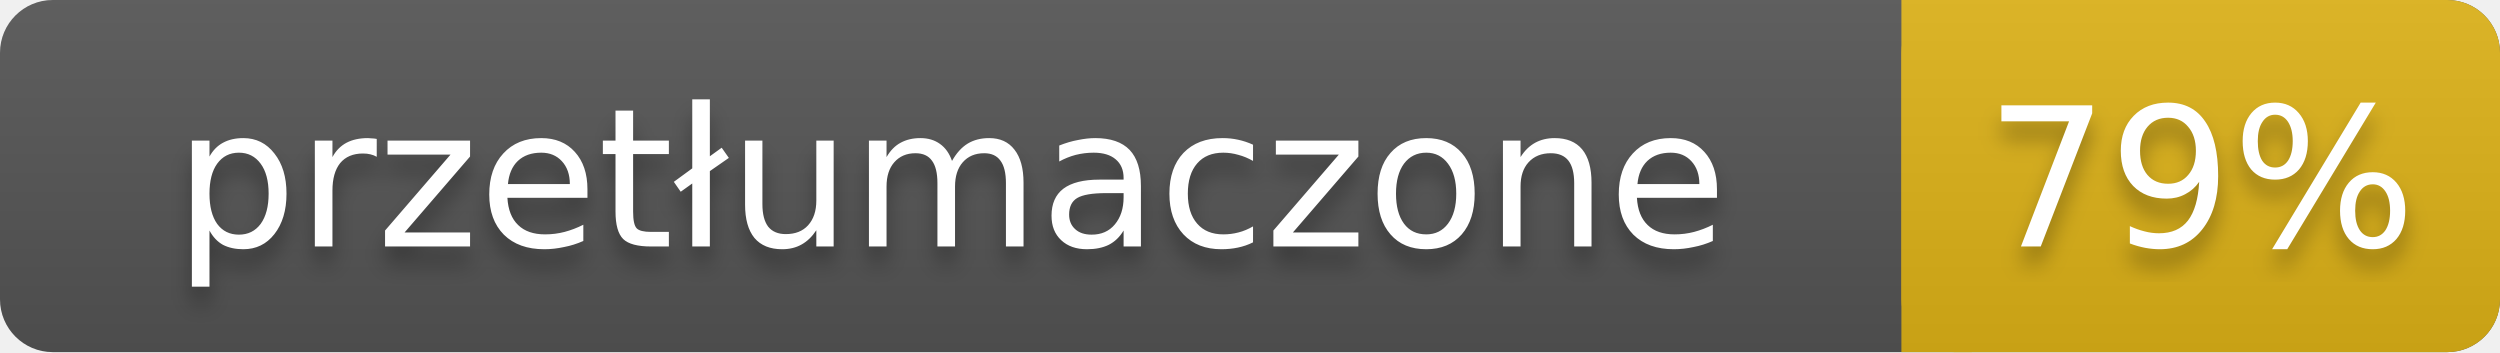
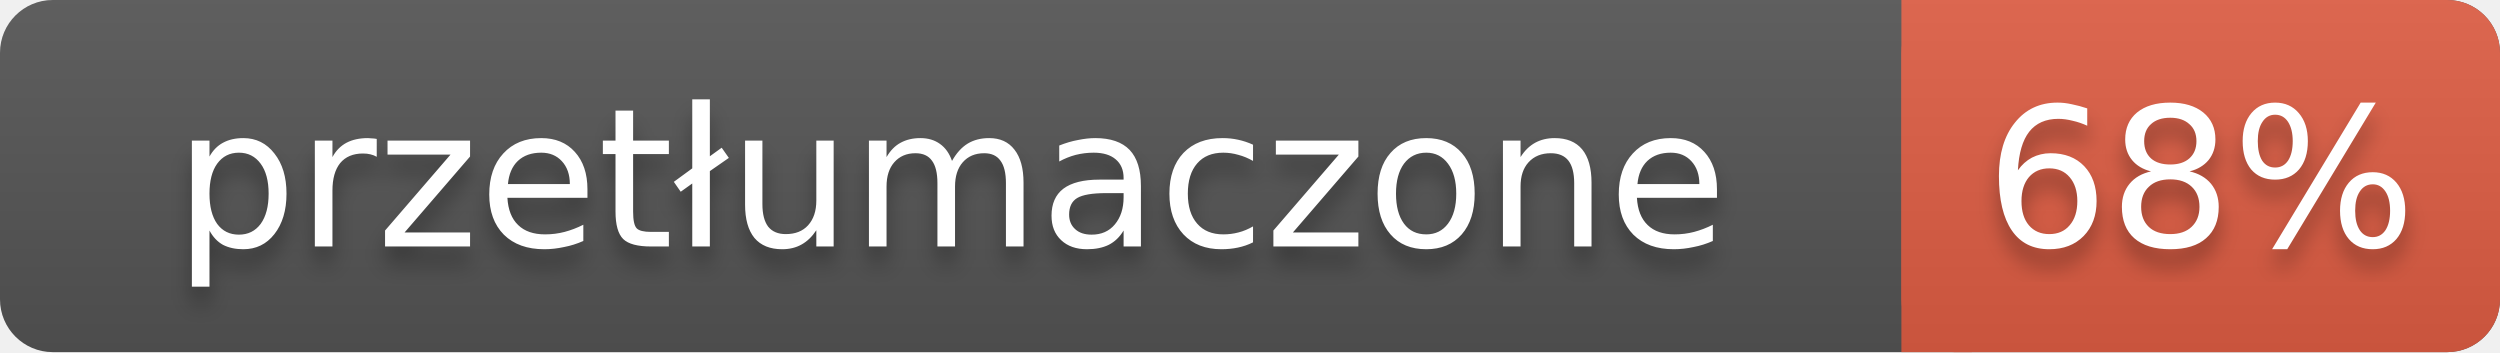
- <svg xmlns="http://www.w3.org/2000/svg" width="142" height="20" xml:lang="en" role="img" aria-label="przetłumaczone 79%">
+ <svg xmlns="http://www.w3.org/2000/svg" width="142" height="20" xml:lang="en" role="img" aria-label="przetłumaczone 68%">
  <linearGradient id="a" x2="0" y2="100%">
    <stop offset="0" stop-color="#bbb" stop-opacity=".1" />
    <stop offset="1" stop-opacity=".1" />
  </linearGradient>
  <filter id="b">
    <feGaussianBlur in="SourceGraphic" stdDeviation=".6" />
  </filter>
  <rect width="142" height="20" fill="#555" rx="3" />
-   <rect width="34" height="20" x="108" fill="#dfb317" rx="3" />
-   <path fill="#dfb317" d="M108 0h4v20h-4z" />
+   <rect width="34" height="20" x="108" fill="#e05d44" rx="3" />
+   <path fill="#e05d44" d="M108 0h4v20h-4z" />
  <rect width="142" height="20" fill="url(#a)" rx="3" />
  <g fill="#fff" font-family="Source Sans,Kurinto Sans,DejaVu Sans,Verdana,Geneva,sans-serif" font-size="11" text-anchor="middle">
    <text x="54" y="15" fill="#010101" fill-opacity=".3" filter="url(#b)">przetłumaczone</text>
    <text x="54" y="14">przetłumaczone</text>
-     <text x="125" y="15" fill="#010101" fill-opacity=".3" filter="url(#b)">79%</text>
-     <text x="125" y="14">79%</text>
+     <text x="125" y="15" fill="#010101" fill-opacity=".3" filter="url(#b)">68%</text>
+     <text x="125" y="14">68%</text>
  </g>
</svg>
